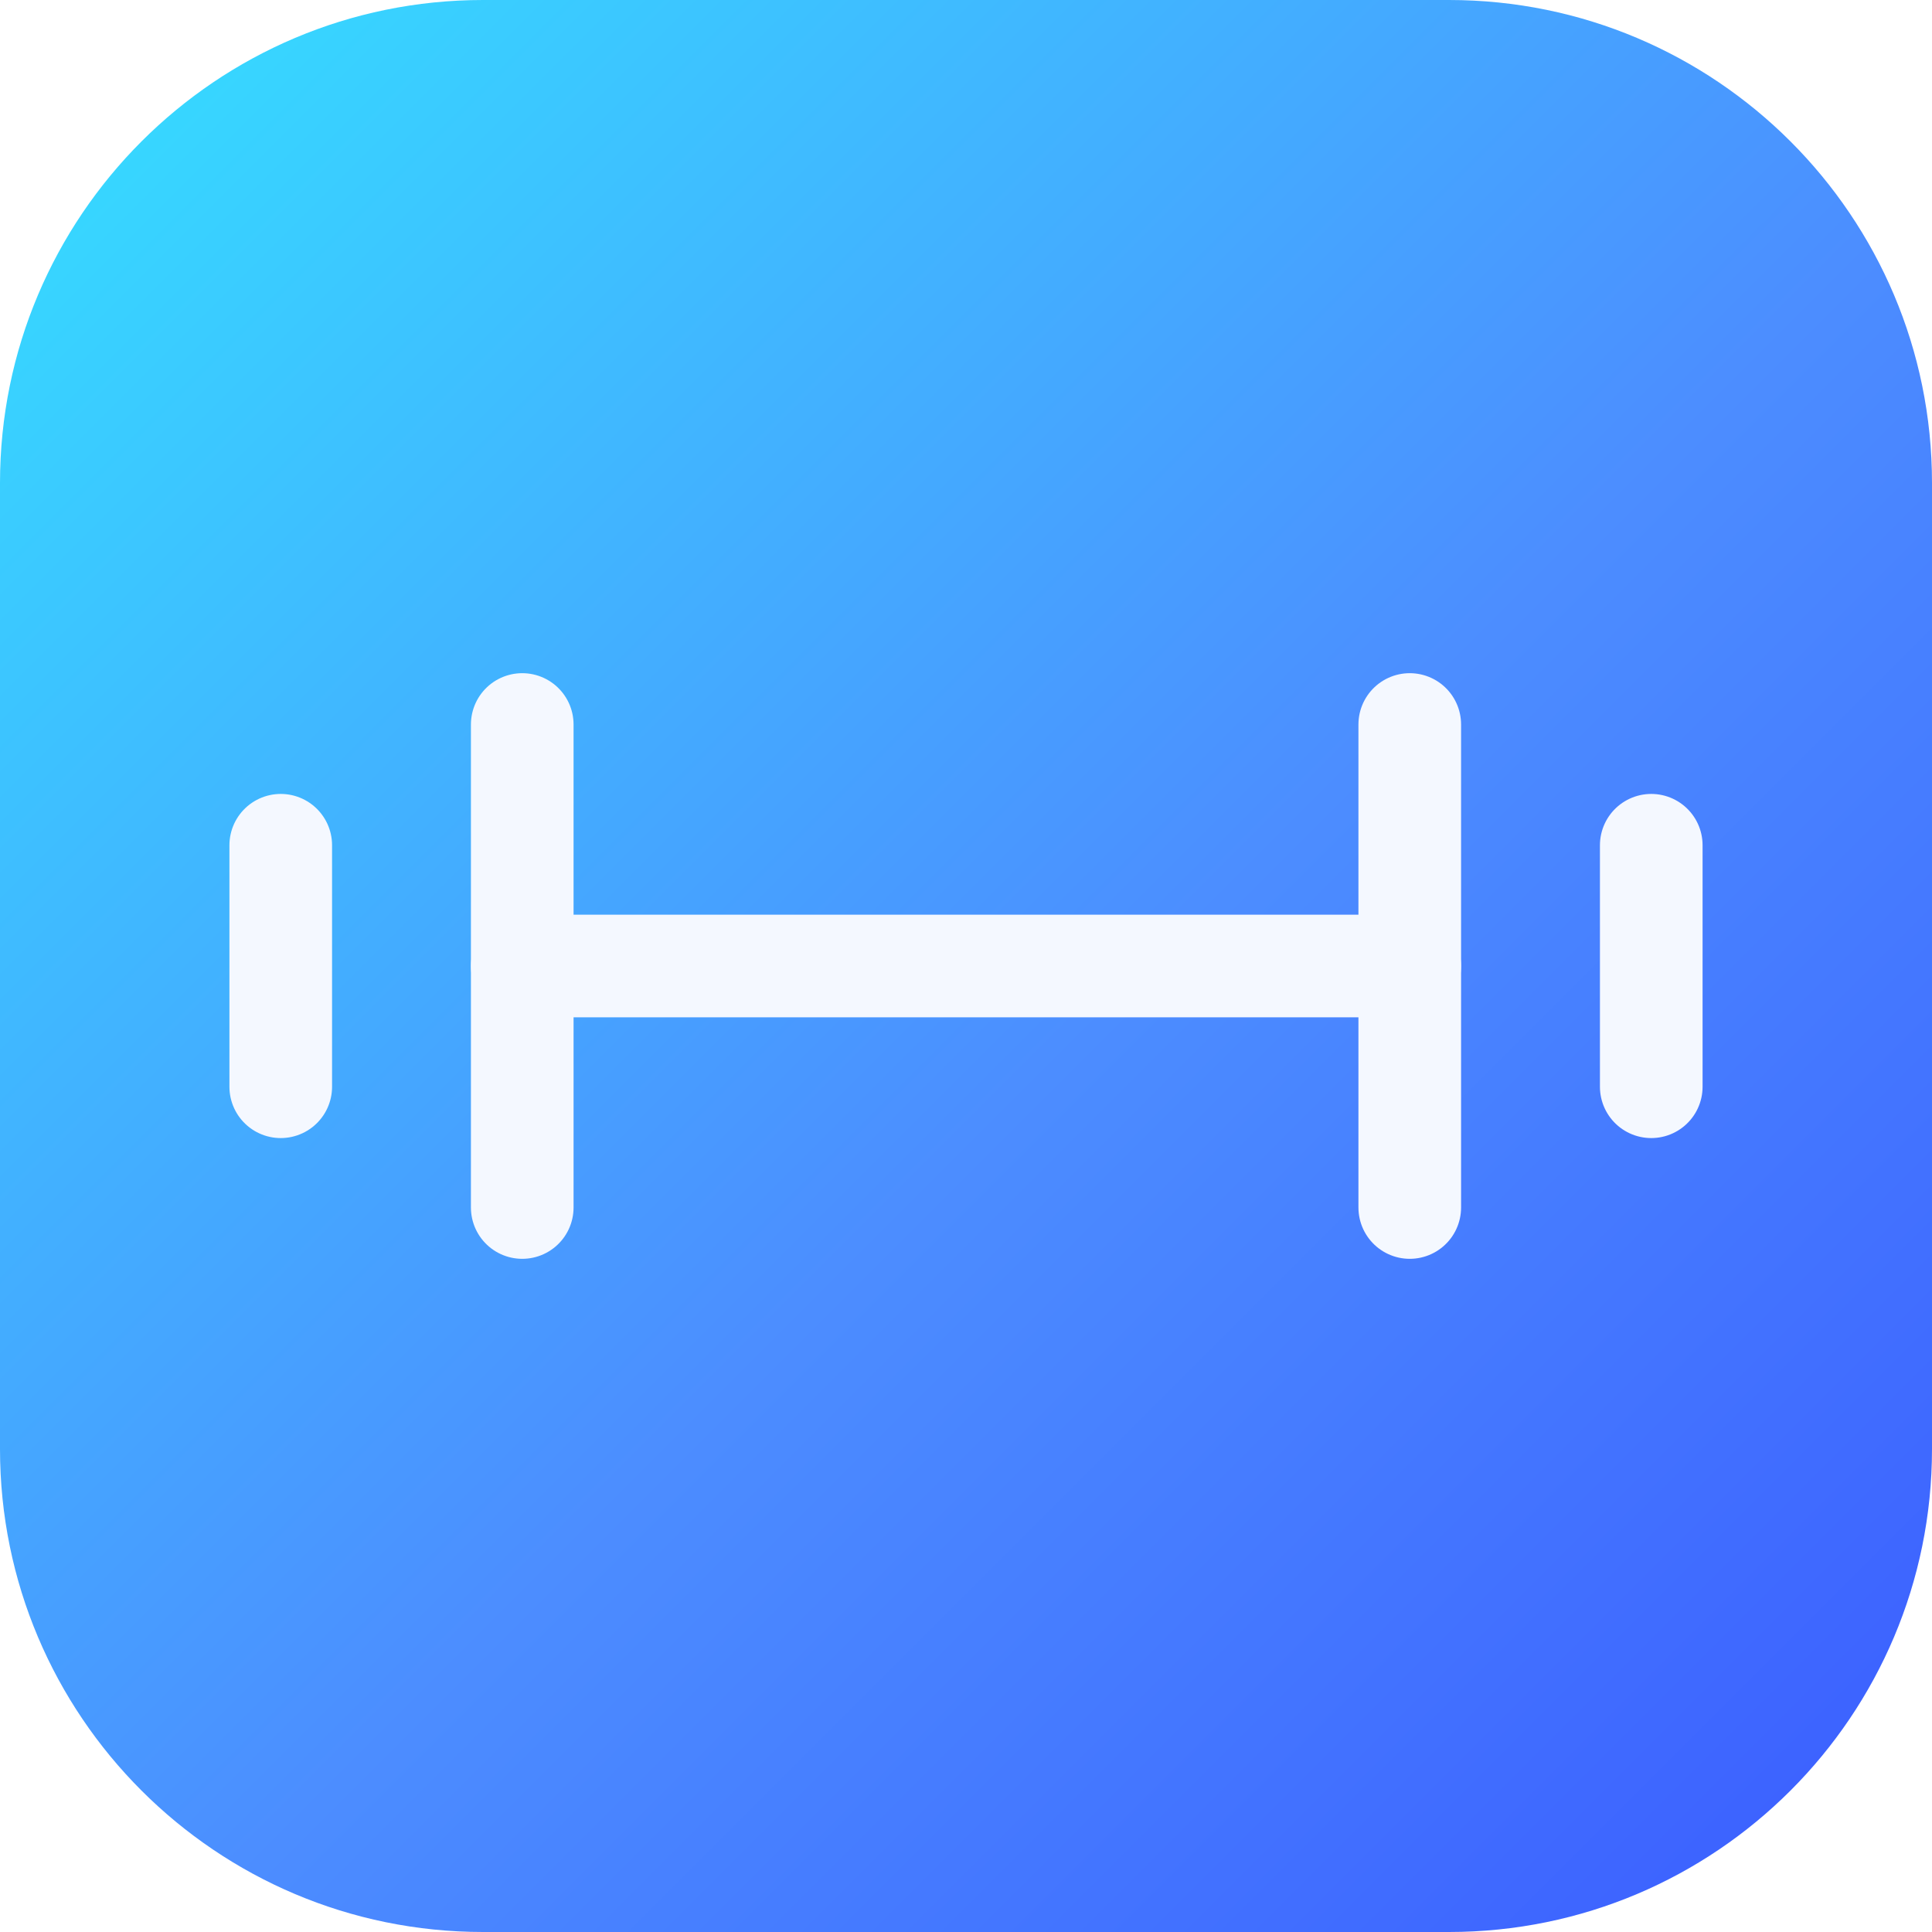
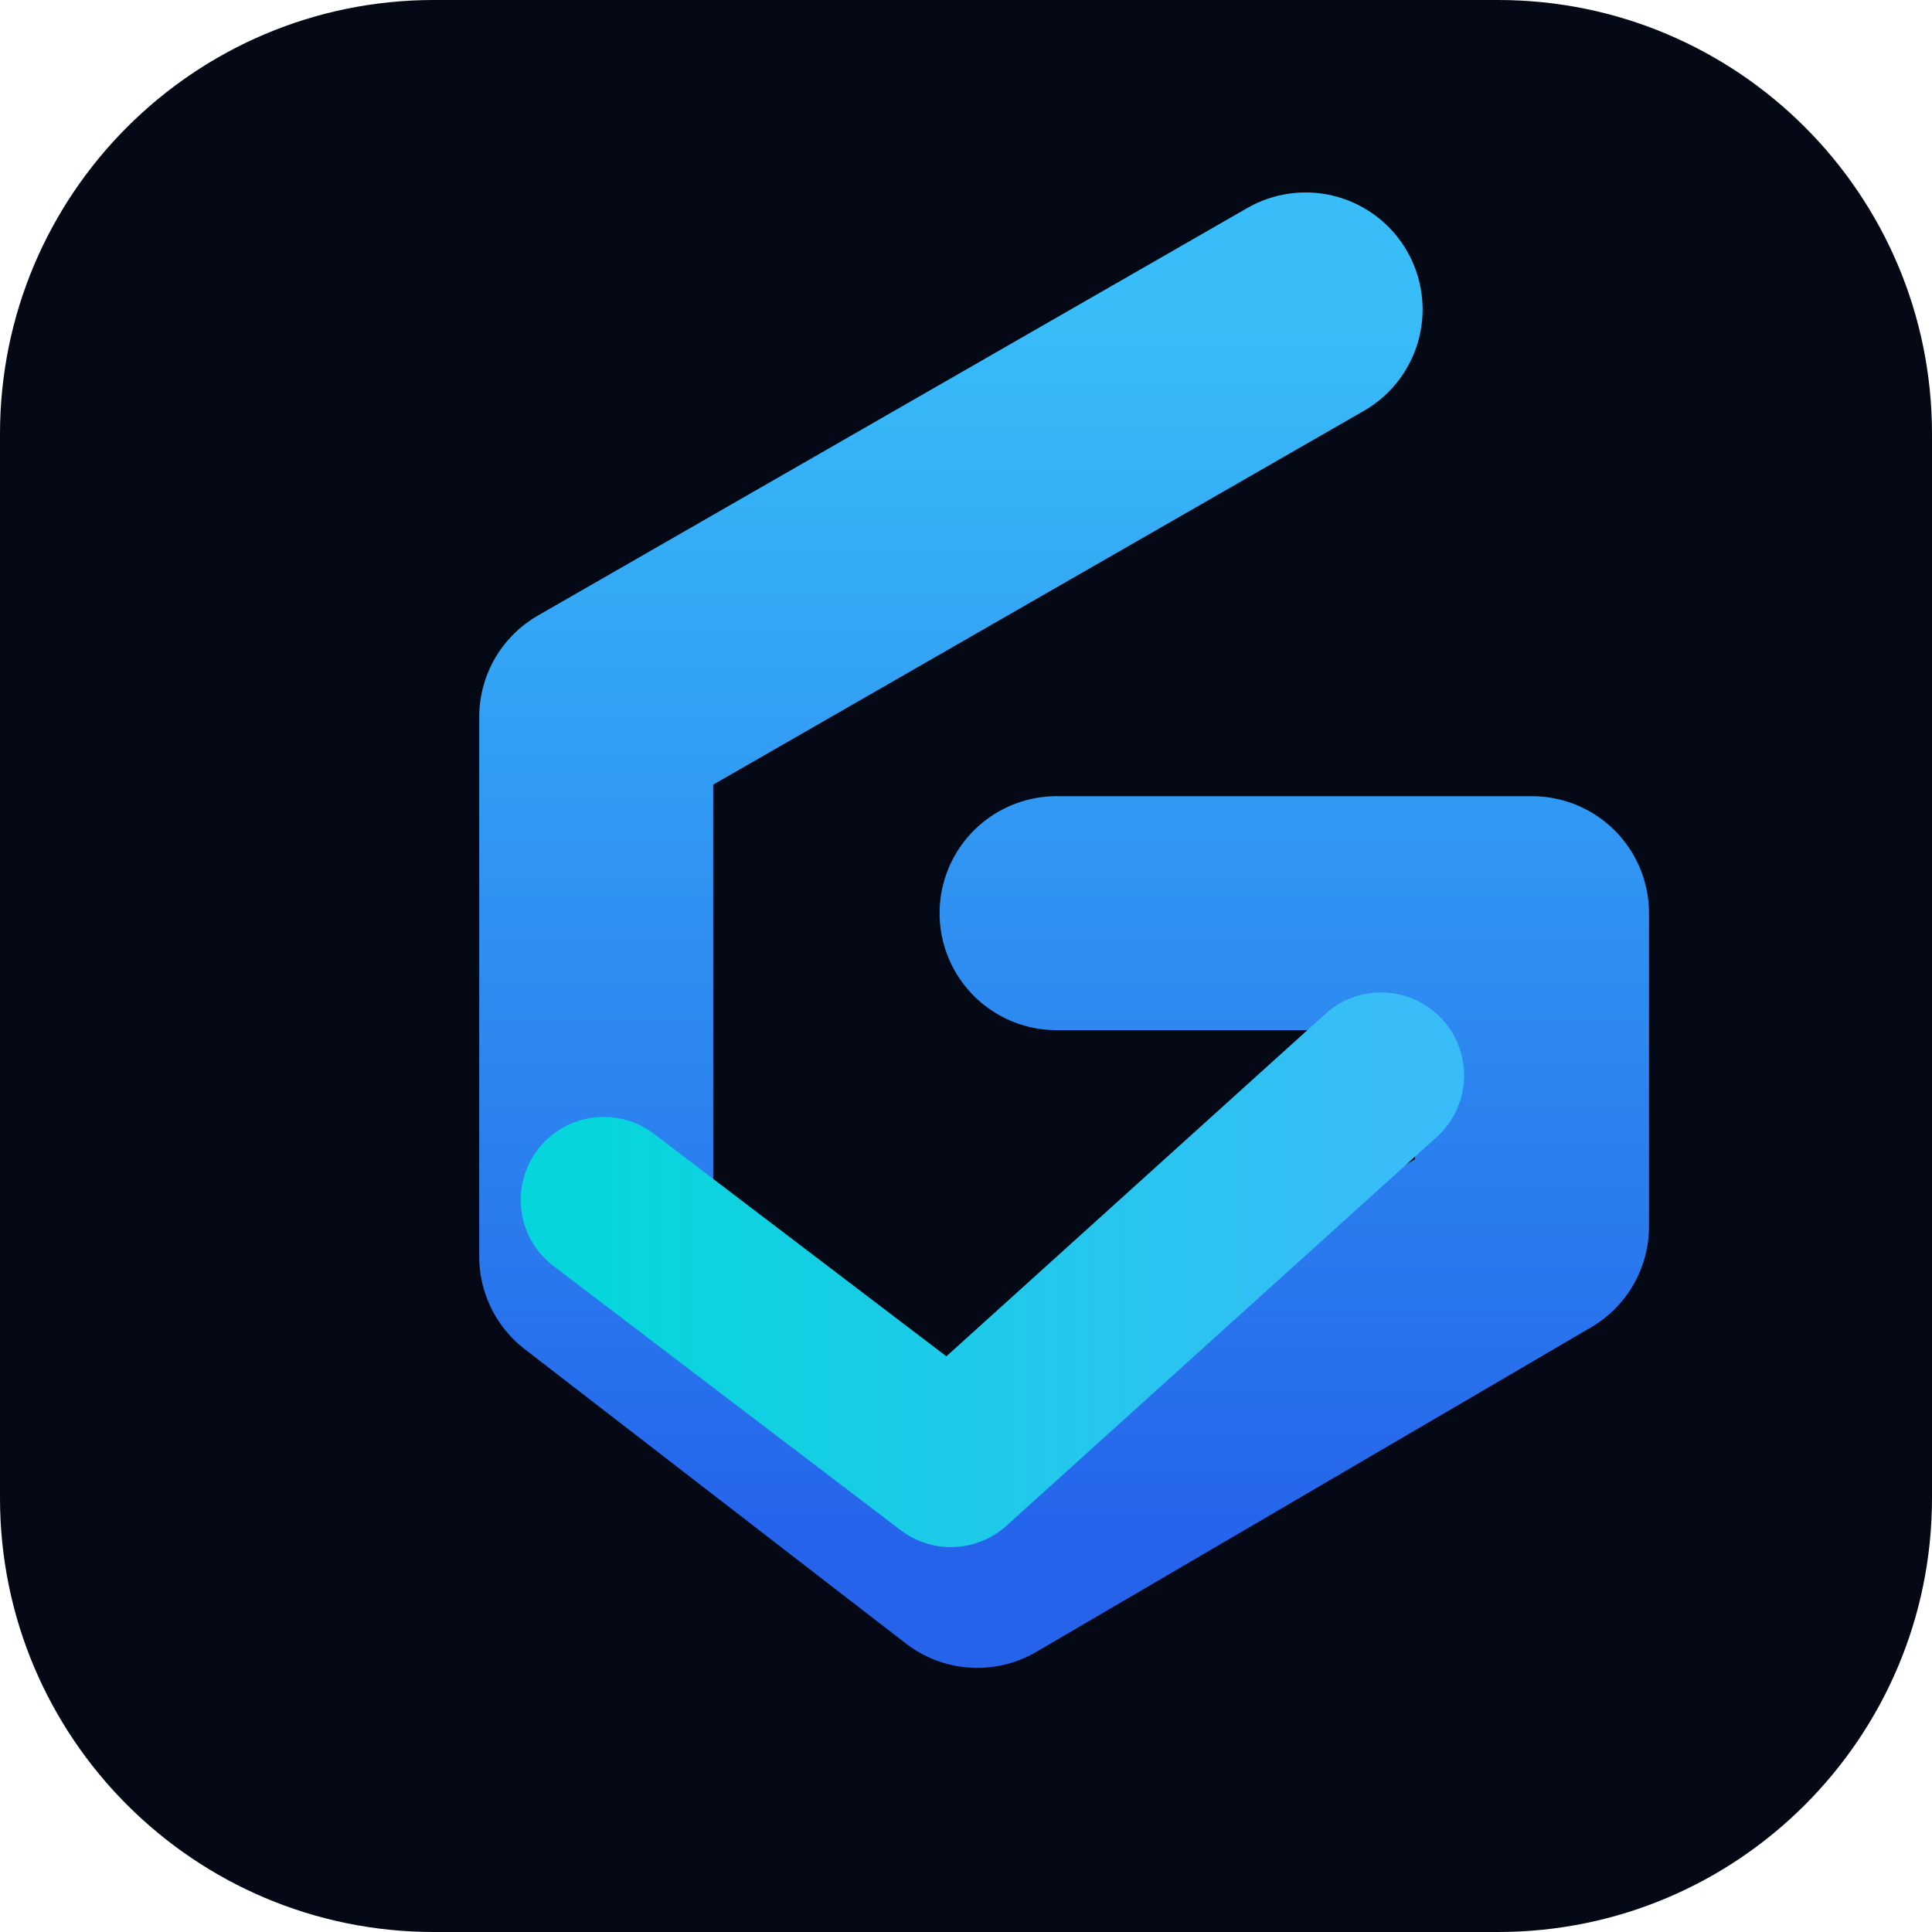
- <svg xmlns="http://www.w3.org/2000/svg" viewBox="0 0 64 64" width="64" height="64">
+ <svg xmlns="http://www.w3.org/2000/svg" viewBox="0 0 512 512" role="img" aria-label="Gymvexa">
  <defs>
-     <linearGradient id="gv" x1="0" y1="0" x2="64" y2="64" gradientUnits="userSpaceOnUse">
-       <stop stop-color="#34e1ff" />
-       <stop offset="0.55" stop-color="#4c8dff" />
-       <stop offset="1" stop-color="#3a5bff" />
+     <linearGradient id="gBlue" x1="0" y1="0" x2="0" y2="1">
+       <stop offset="0%" stop-color="#38BDF8" />
+       <stop offset="100%" stop-color="#2563EB" />
+     </linearGradient>
+     <linearGradient id="gCyan" x1="0" y1="0" x2="1" y2="0">
+       <stop offset="0%" stop-color="#06D6DB" />
+       <stop offset="100%" stop-color="#38BDF8" />
    </linearGradient>
  </defs>
-   <rect width="64" height="64" rx="16" fill="url(#gv)" />
-   <g stroke="#f4f8ff" stroke-width="3.4" stroke-linecap="round" fill="none">
-     <path d="M17.3 24v16" />
-     <path d="M46.7 24v16" />
-     <path d="M17.3 32h29.4" />
-     <path d="M9.3 28v8" />
-     <path d="M54.7 28v8" />
-   </g>
+   <rect width="512" height="512" rx="115" fill="#040915" />
+   <path d="M346 82 L158 190 L158 333 L259 411 L406 325 L406 242 L280 242" fill="none" stroke="url(#gBlue)" stroke-width="62" stroke-linecap="round" stroke-linejoin="round" />
+   <path d="M160 318 L252 388 L366 285" fill="none" stroke="url(#gCyan)" stroke-width="44" stroke-linecap="round" stroke-linejoin="round" />
</svg>
